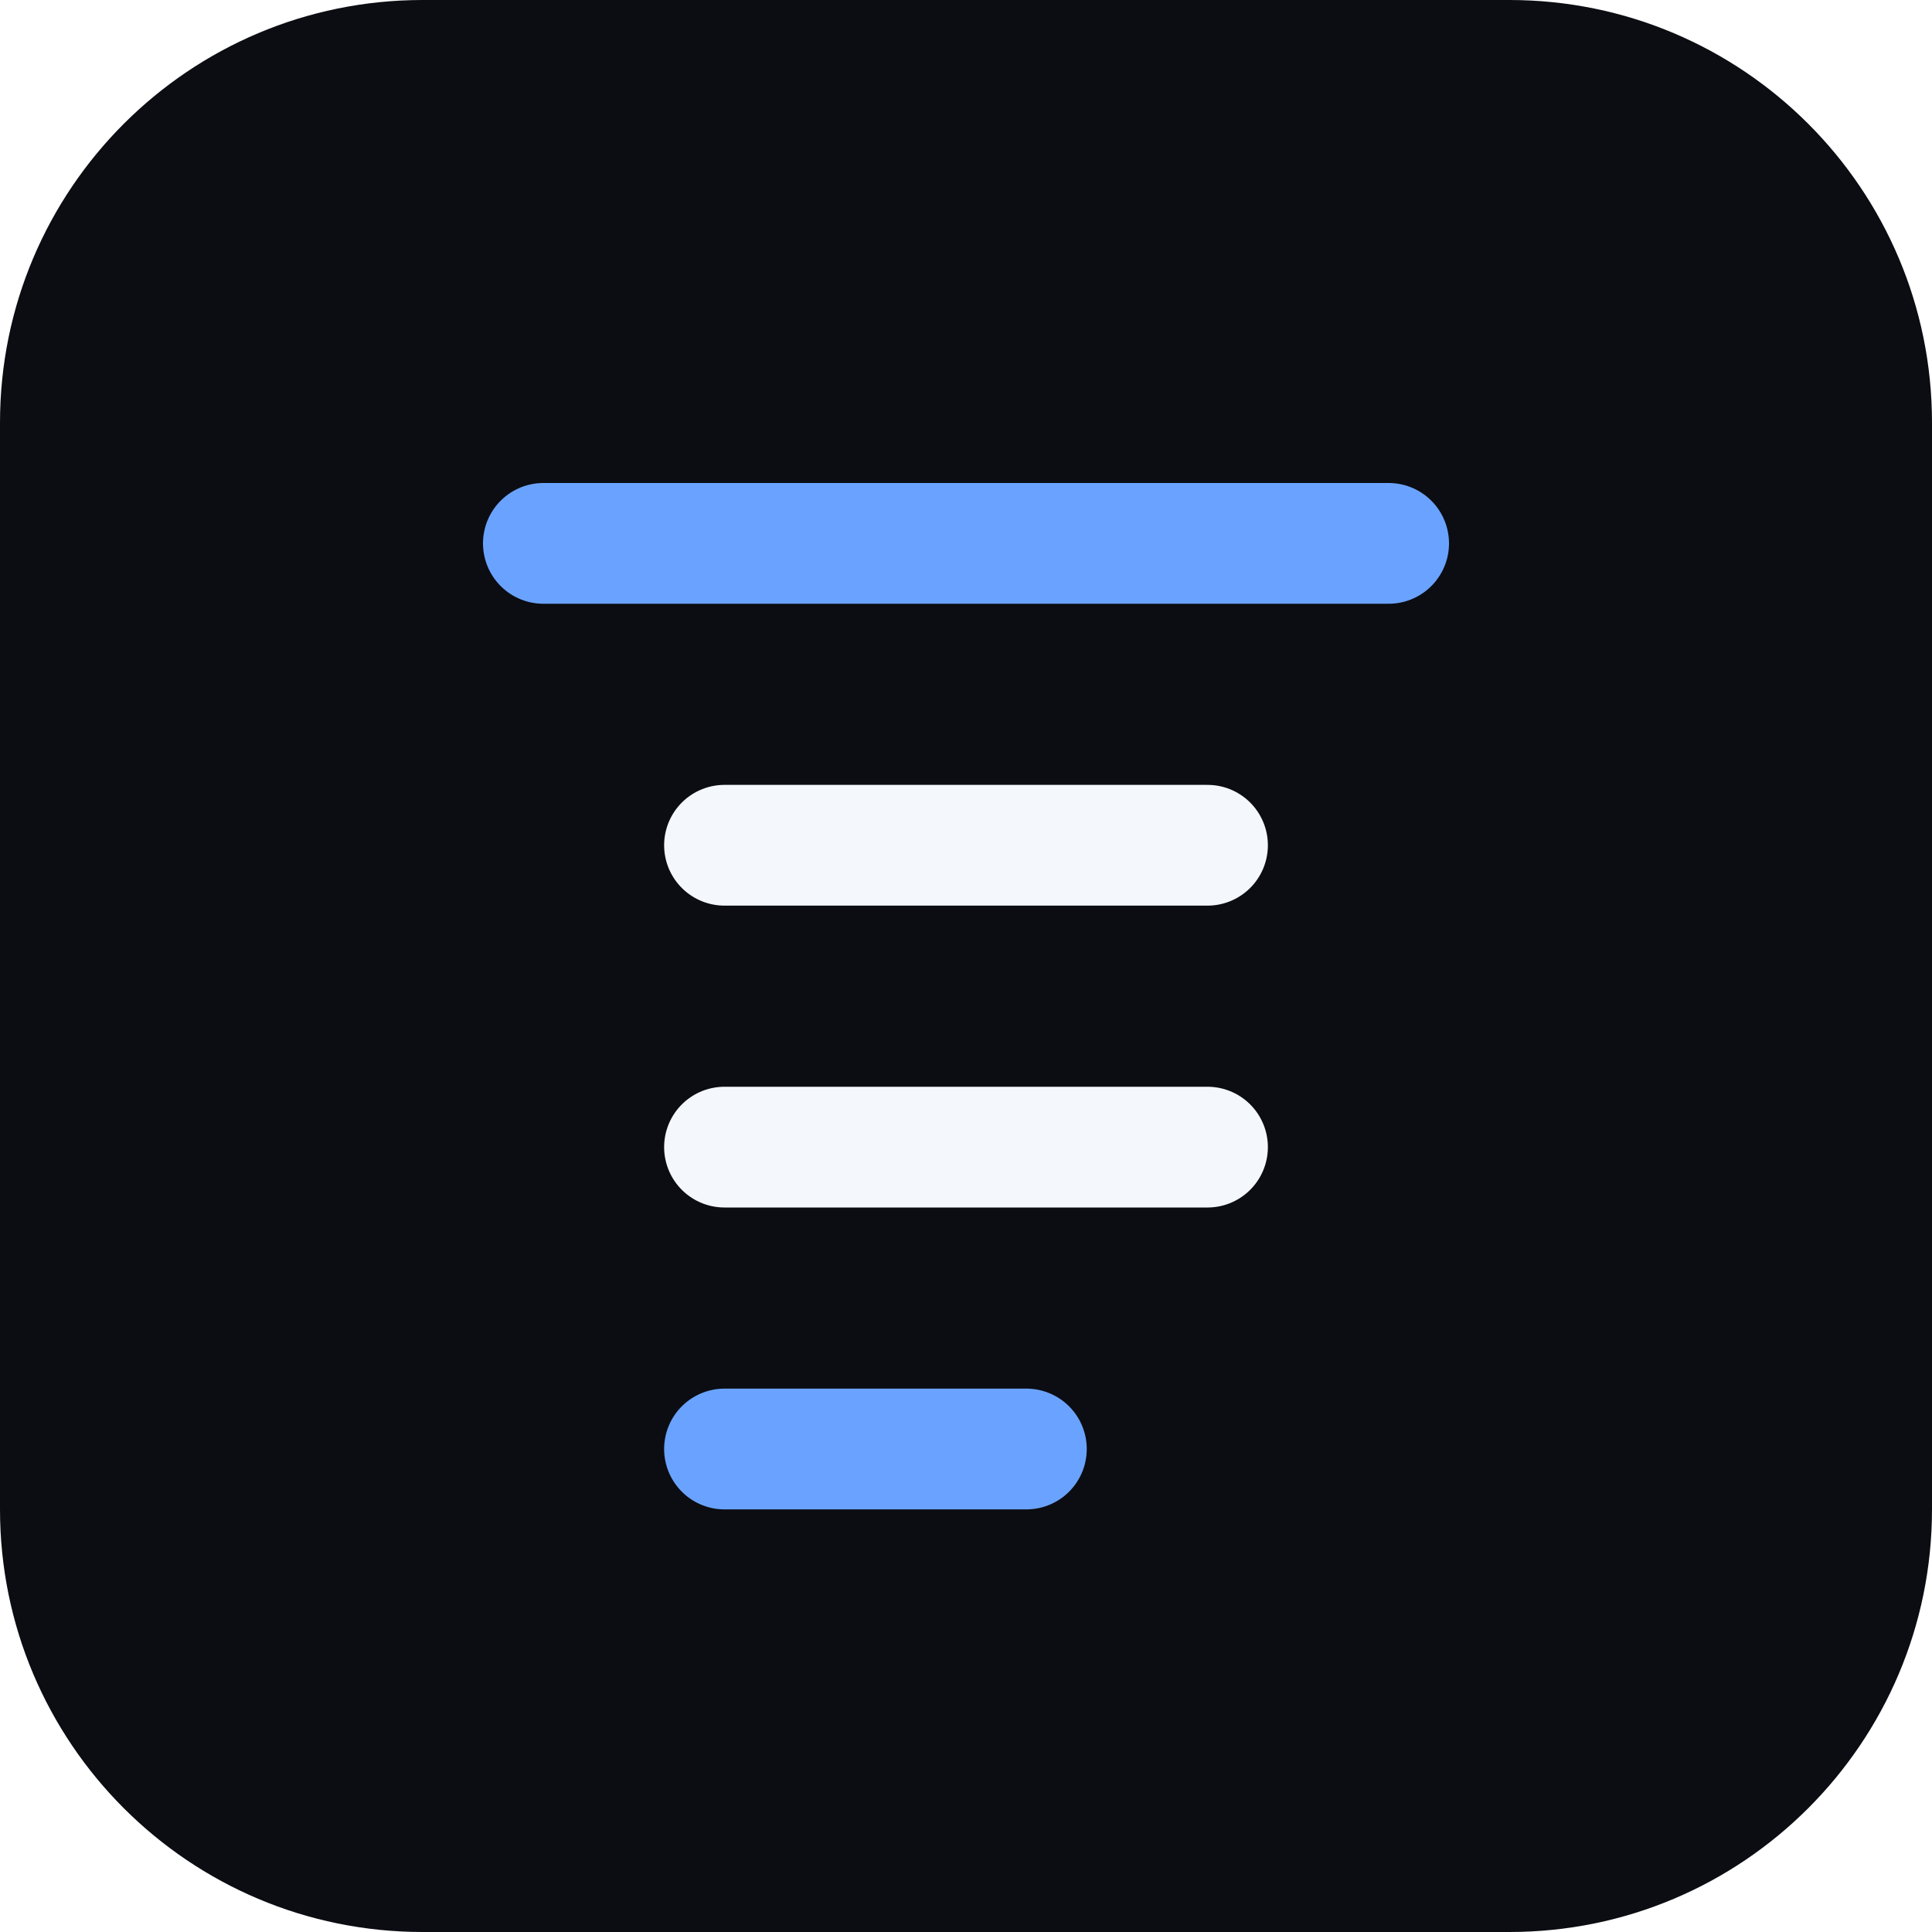
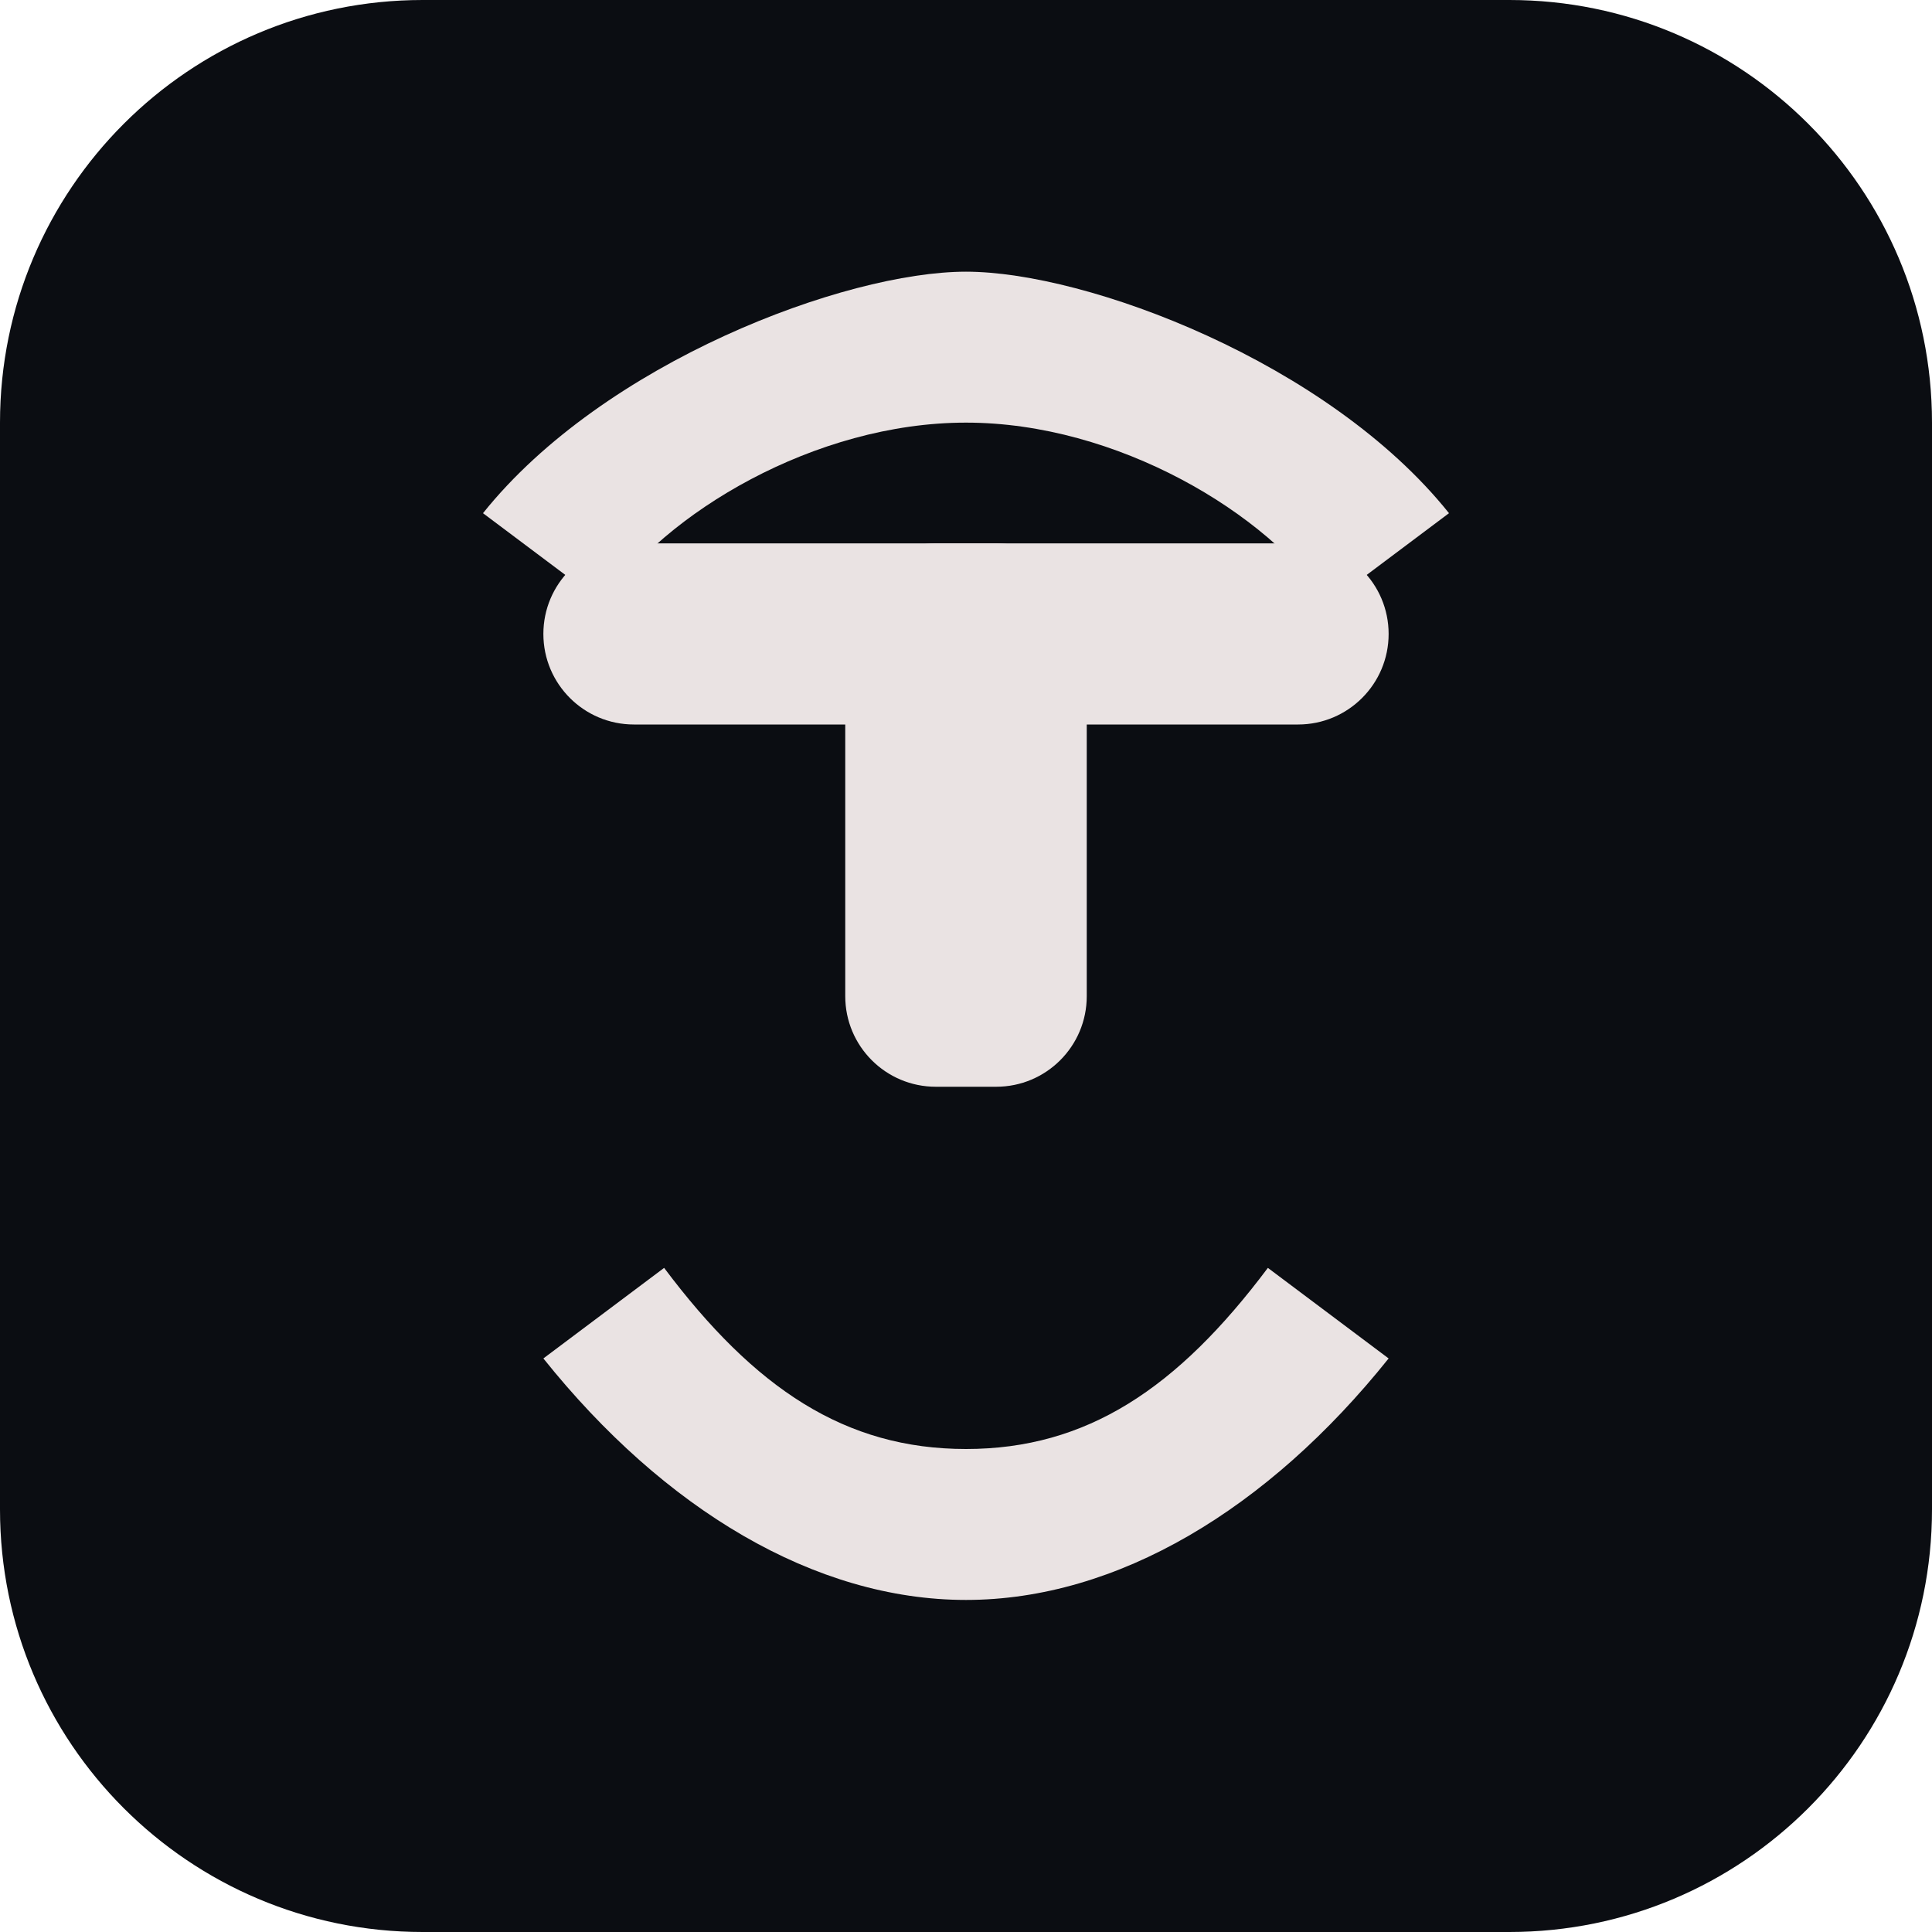
- <svg xmlns="http://www.w3.org/2000/svg" viewBox="0 0 64 64" role="img" aria-label="I Only Buy Teslas favicon">
+ <svg xmlns="http://www.w3.org/2000/svg" viewBox="0 0 64 64" role="img" aria-label="I Only Buy Teslas icon">
  <rect width="64" height="64" rx="14" fill="#0b0d12" />
-   <path d="M18 18h28" stroke="#6aa3ff" stroke-width="4" stroke-linecap="round" />
-   <path d="M24 28h16" stroke="#f4f7fb" stroke-width="4" stroke-linecap="round" />
-   <path d="M24 38h16" stroke="#f4f7fb" stroke-width="4" stroke-linecap="round" />
-   <path d="M24 48h10" stroke="#6aa3ff" stroke-width="4" stroke-linecap="round" />
+   <path d="M16 17c4-5 12-8 16-8s12 3 16 8l-4 3c-2-3-7-6-12-6s-10 3-12 6l-4-3z" fill="#eae3e3" />
+   <rect x="28" y="18" width="8" height="18" rx="3" fill="#eae3e3" />
+   <rect x="18" y="18" width="28" height="6" rx="3" fill="#eae3e3" />
+   <path d="M22 42c3 4 6 6 10 6s7-2 10-6l4 3c-4 5-9 8-14 8s-10-3-14-8l4-3z" fill="#eae3e3" />
</svg>
